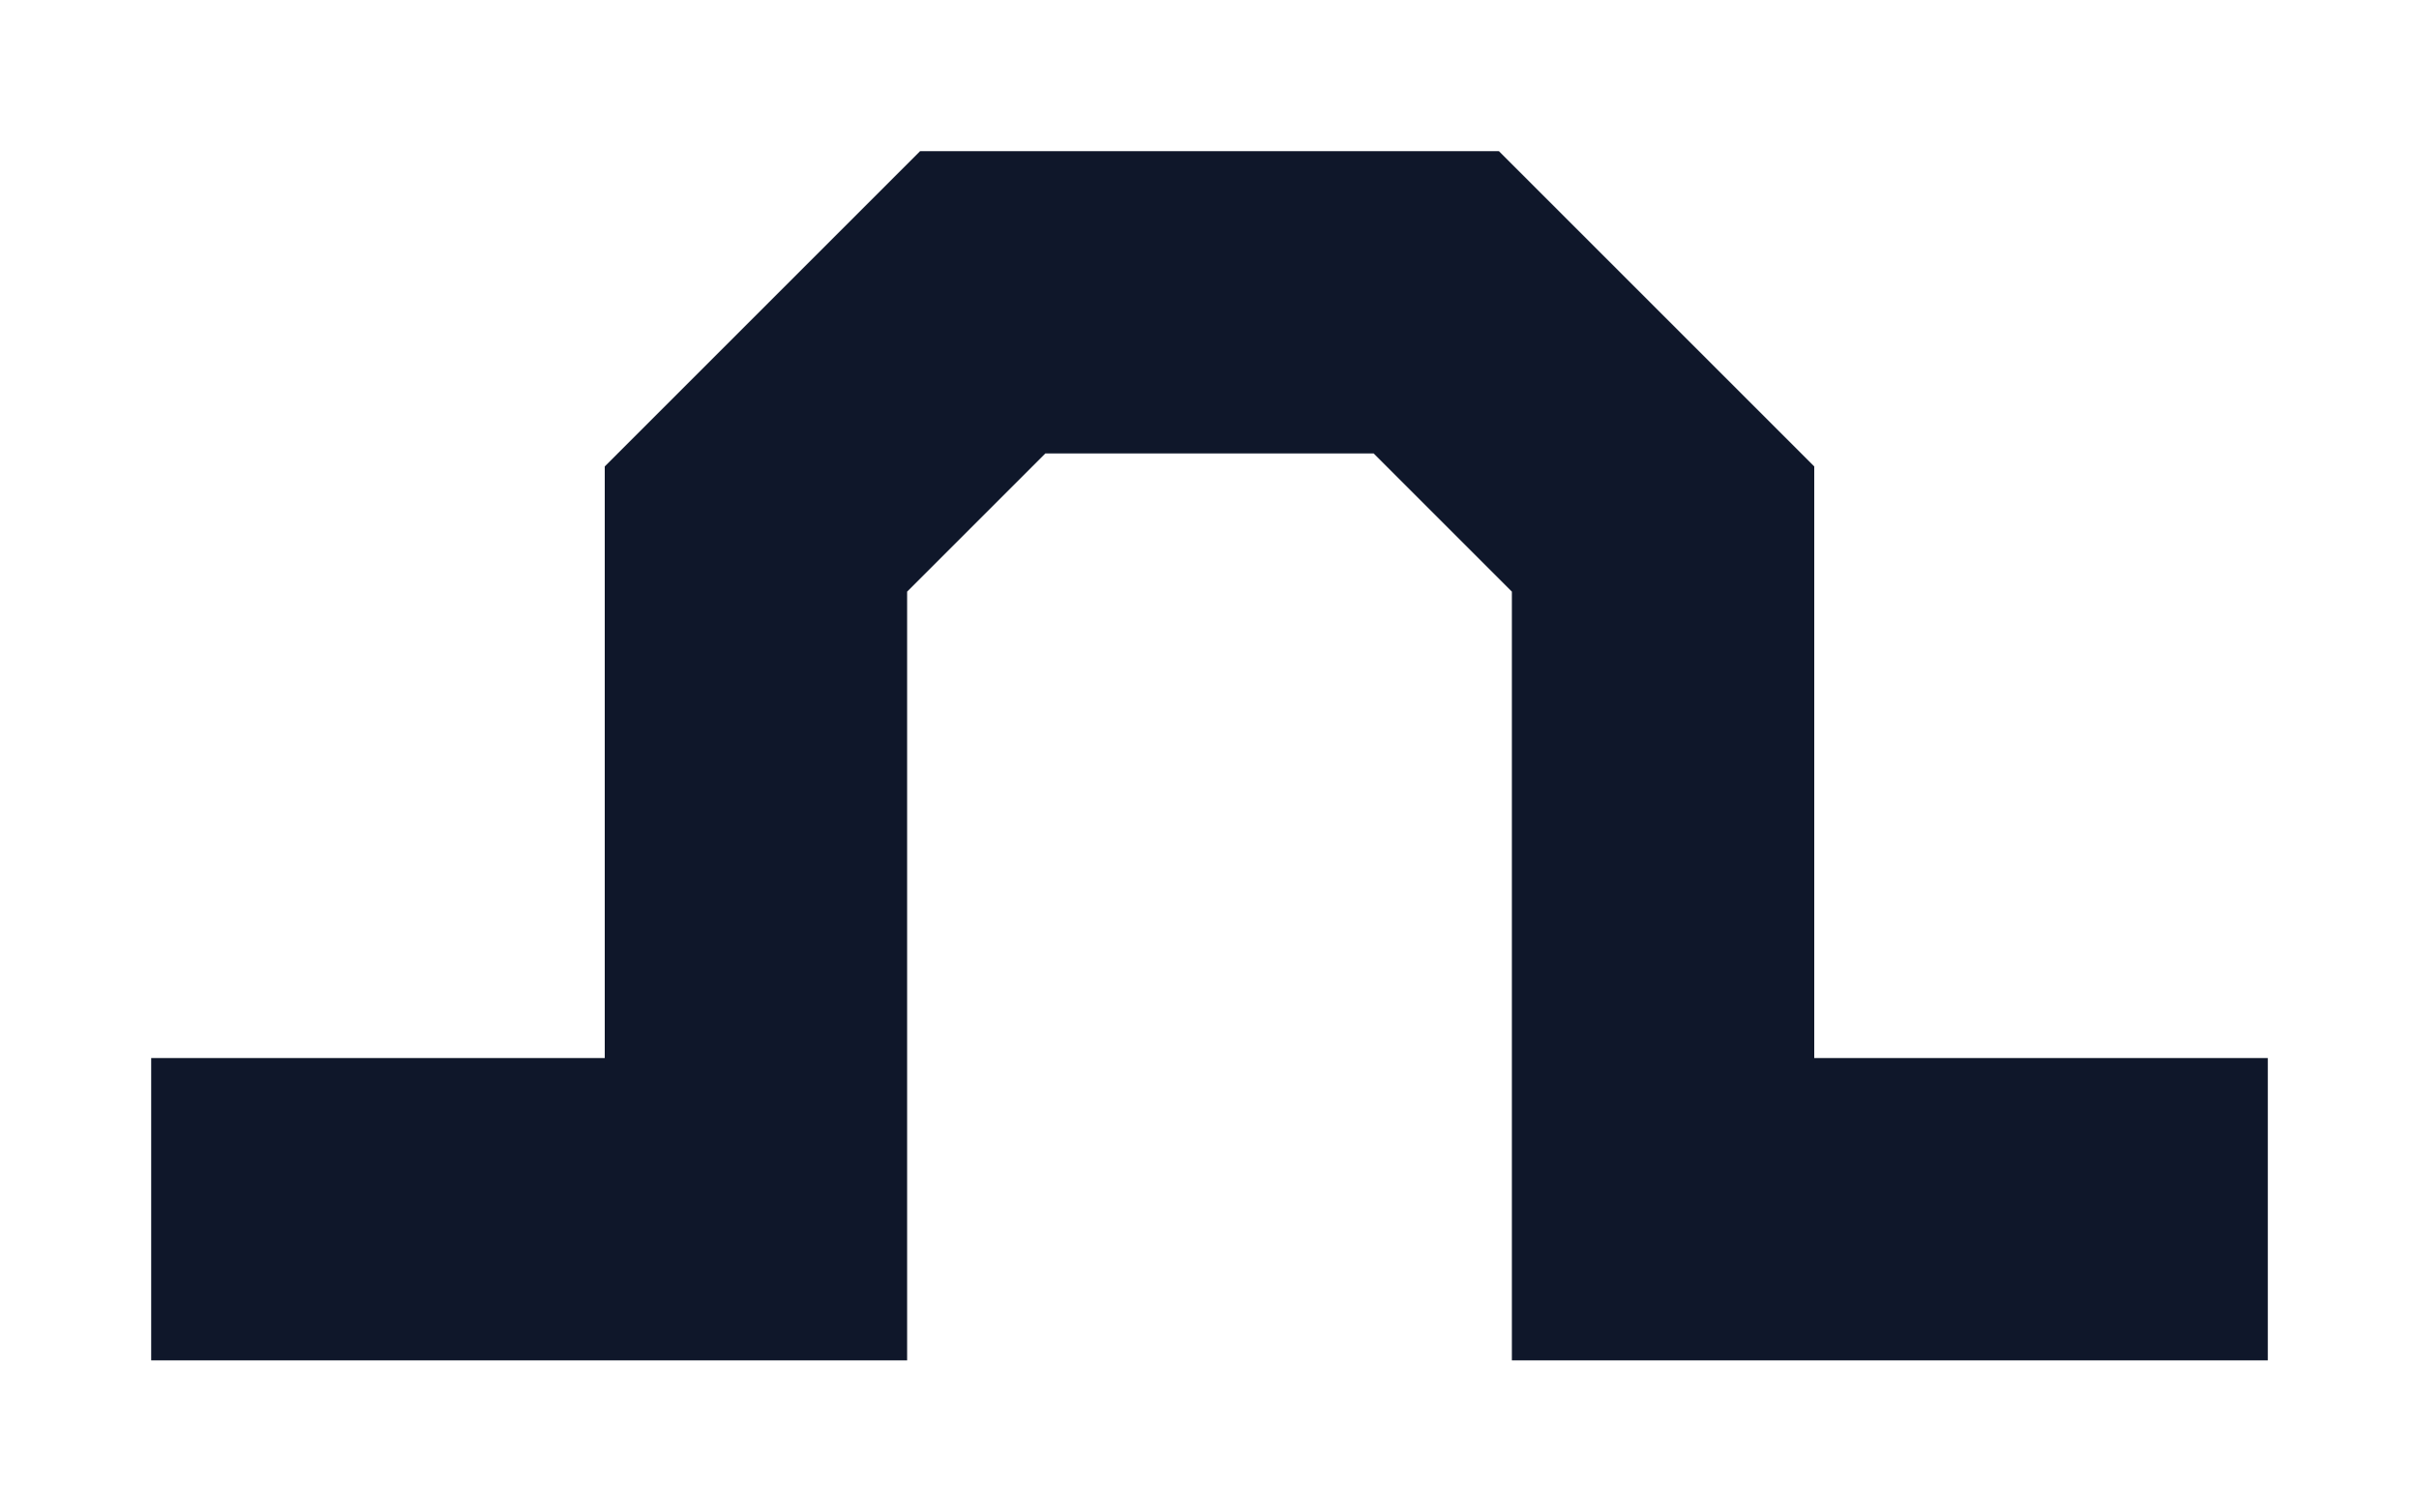
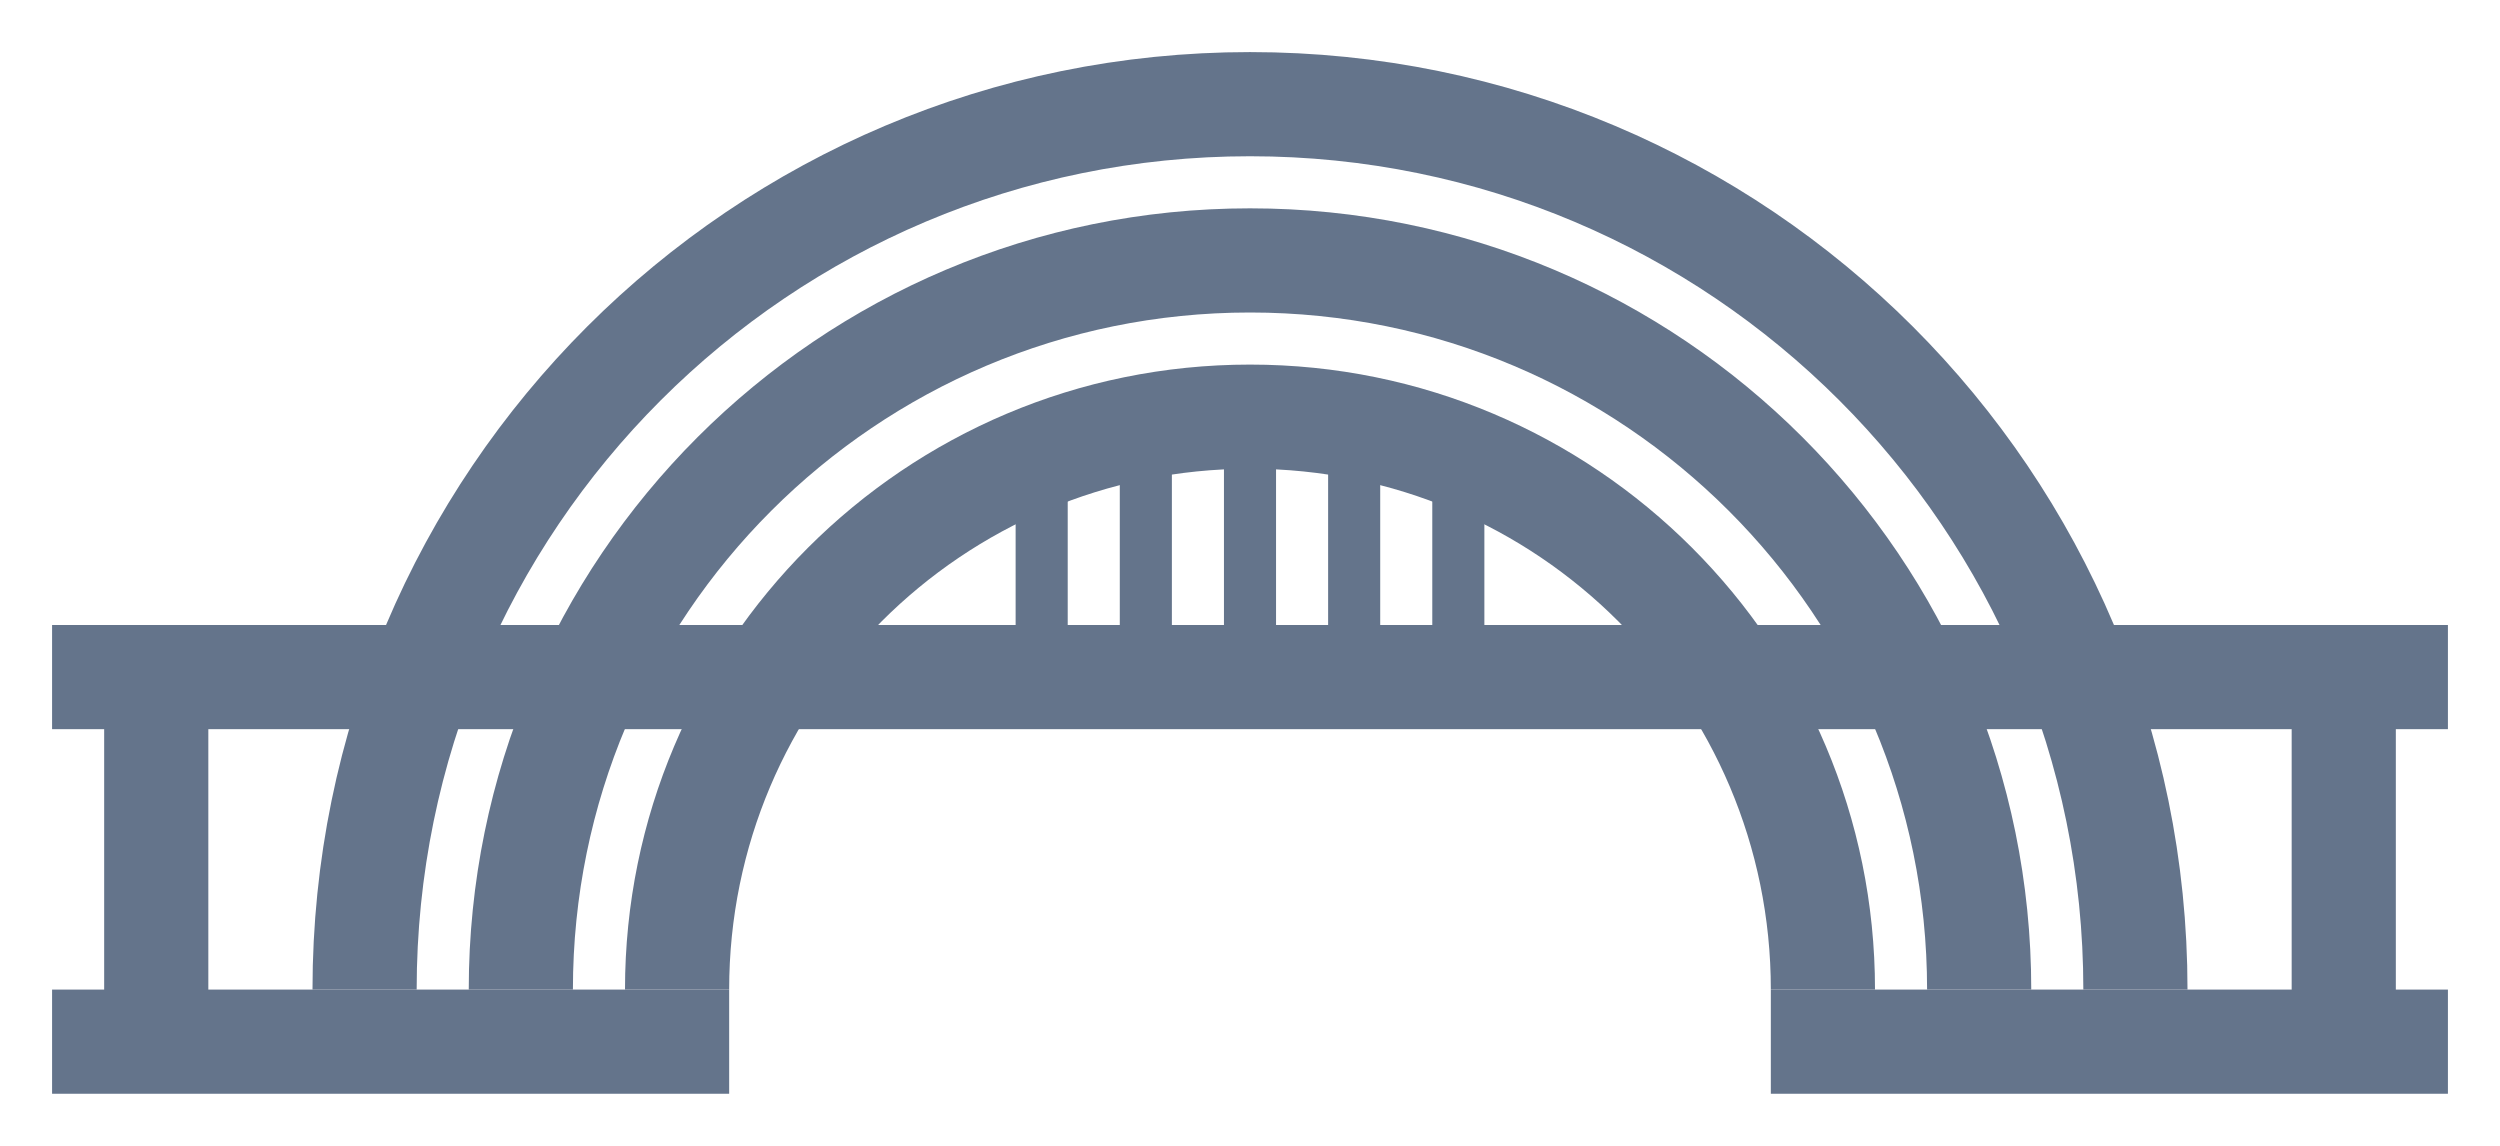
- <svg xmlns="http://www.w3.org/2000/svg" viewBox="0 0 64 40" width="256" height="160" role="img" aria-labelledby="bifrost-logo-mono-title">
+ <svg xmlns="http://www.w3.org/2000/svg" viewBox="0 0 192 88" width="384" height="176" role="img" aria-labelledby="bifrost-logo-mono-title">
  <style>
-     svg:root { color: #0f172a; }
-     @media (prefers-color-scheme: dark) {
-       svg:root { color: #e2e8f0; }
-     }
+     svg:root { color: #64748b; }
  </style>
-   <path d="M4 32H20V14L26 8H38L44 14V32H60" fill="none" stroke="currentColor" stroke-width="8" stroke-linecap="butt" stroke-linejoin="miter" />
+   <g fill="none" stroke="currentColor" stroke-linecap="butt" stroke-linejoin="miter">
+     <g stroke-width="4">
+       <path d="M80 36V52" />
+       <path d="M88 32V52" />
+       <path d="M96 32V52" />
+       <path d="M104 32V52" />
+       <path d="M112 36V52" />
+     </g>
+     <g stroke-width="8">
+       <path d="M52 76A44 44 0 0 1 96 32A44 44 0 0 1 140 76" />
+       <path d="M40 76A56 56 0 0 1 96 20A56 56 0 0 1 152 76" />
+       <path d="M28 76A68 68 0 0 1 96 8A68 68 0 0 1 164 76" />
+       <path d="M4 52H188" />
+       <path d="M12 52V80" />
+       <path d="M180 52V80" />
+       <path d="M4 80H56" />
+       <path d="M136 80H188" />
+     </g>
+   </g>
</svg>
